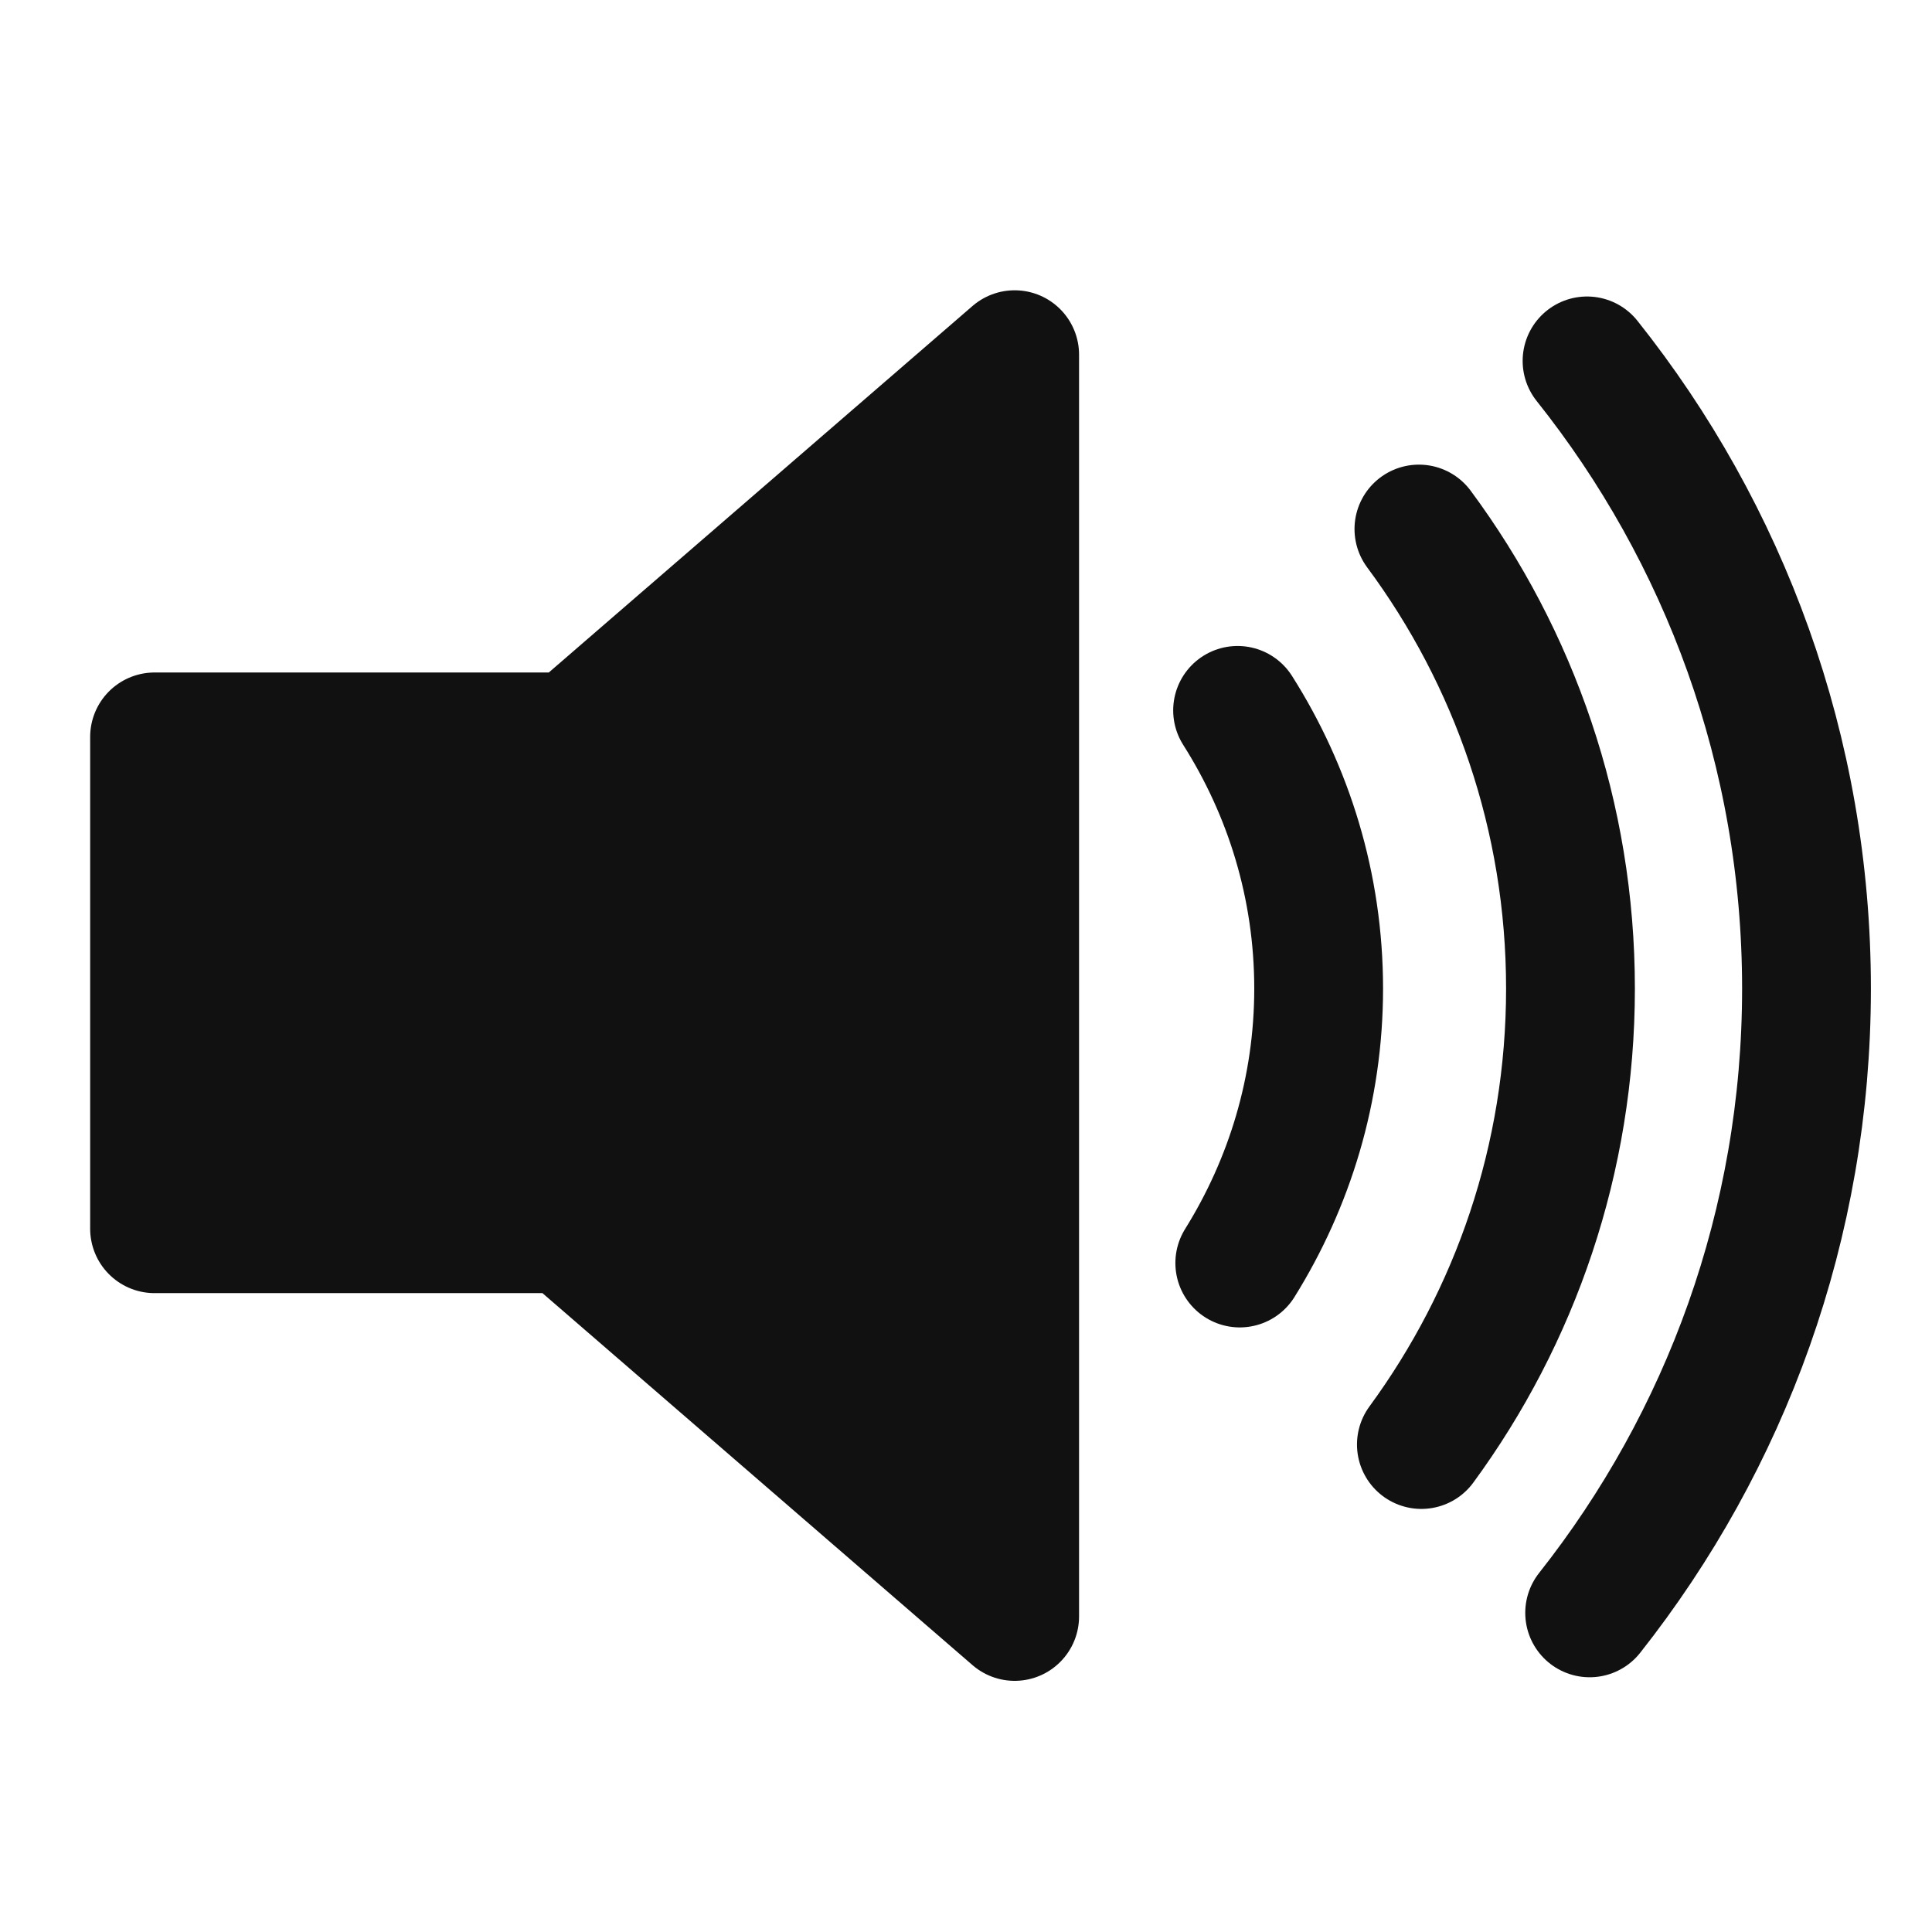
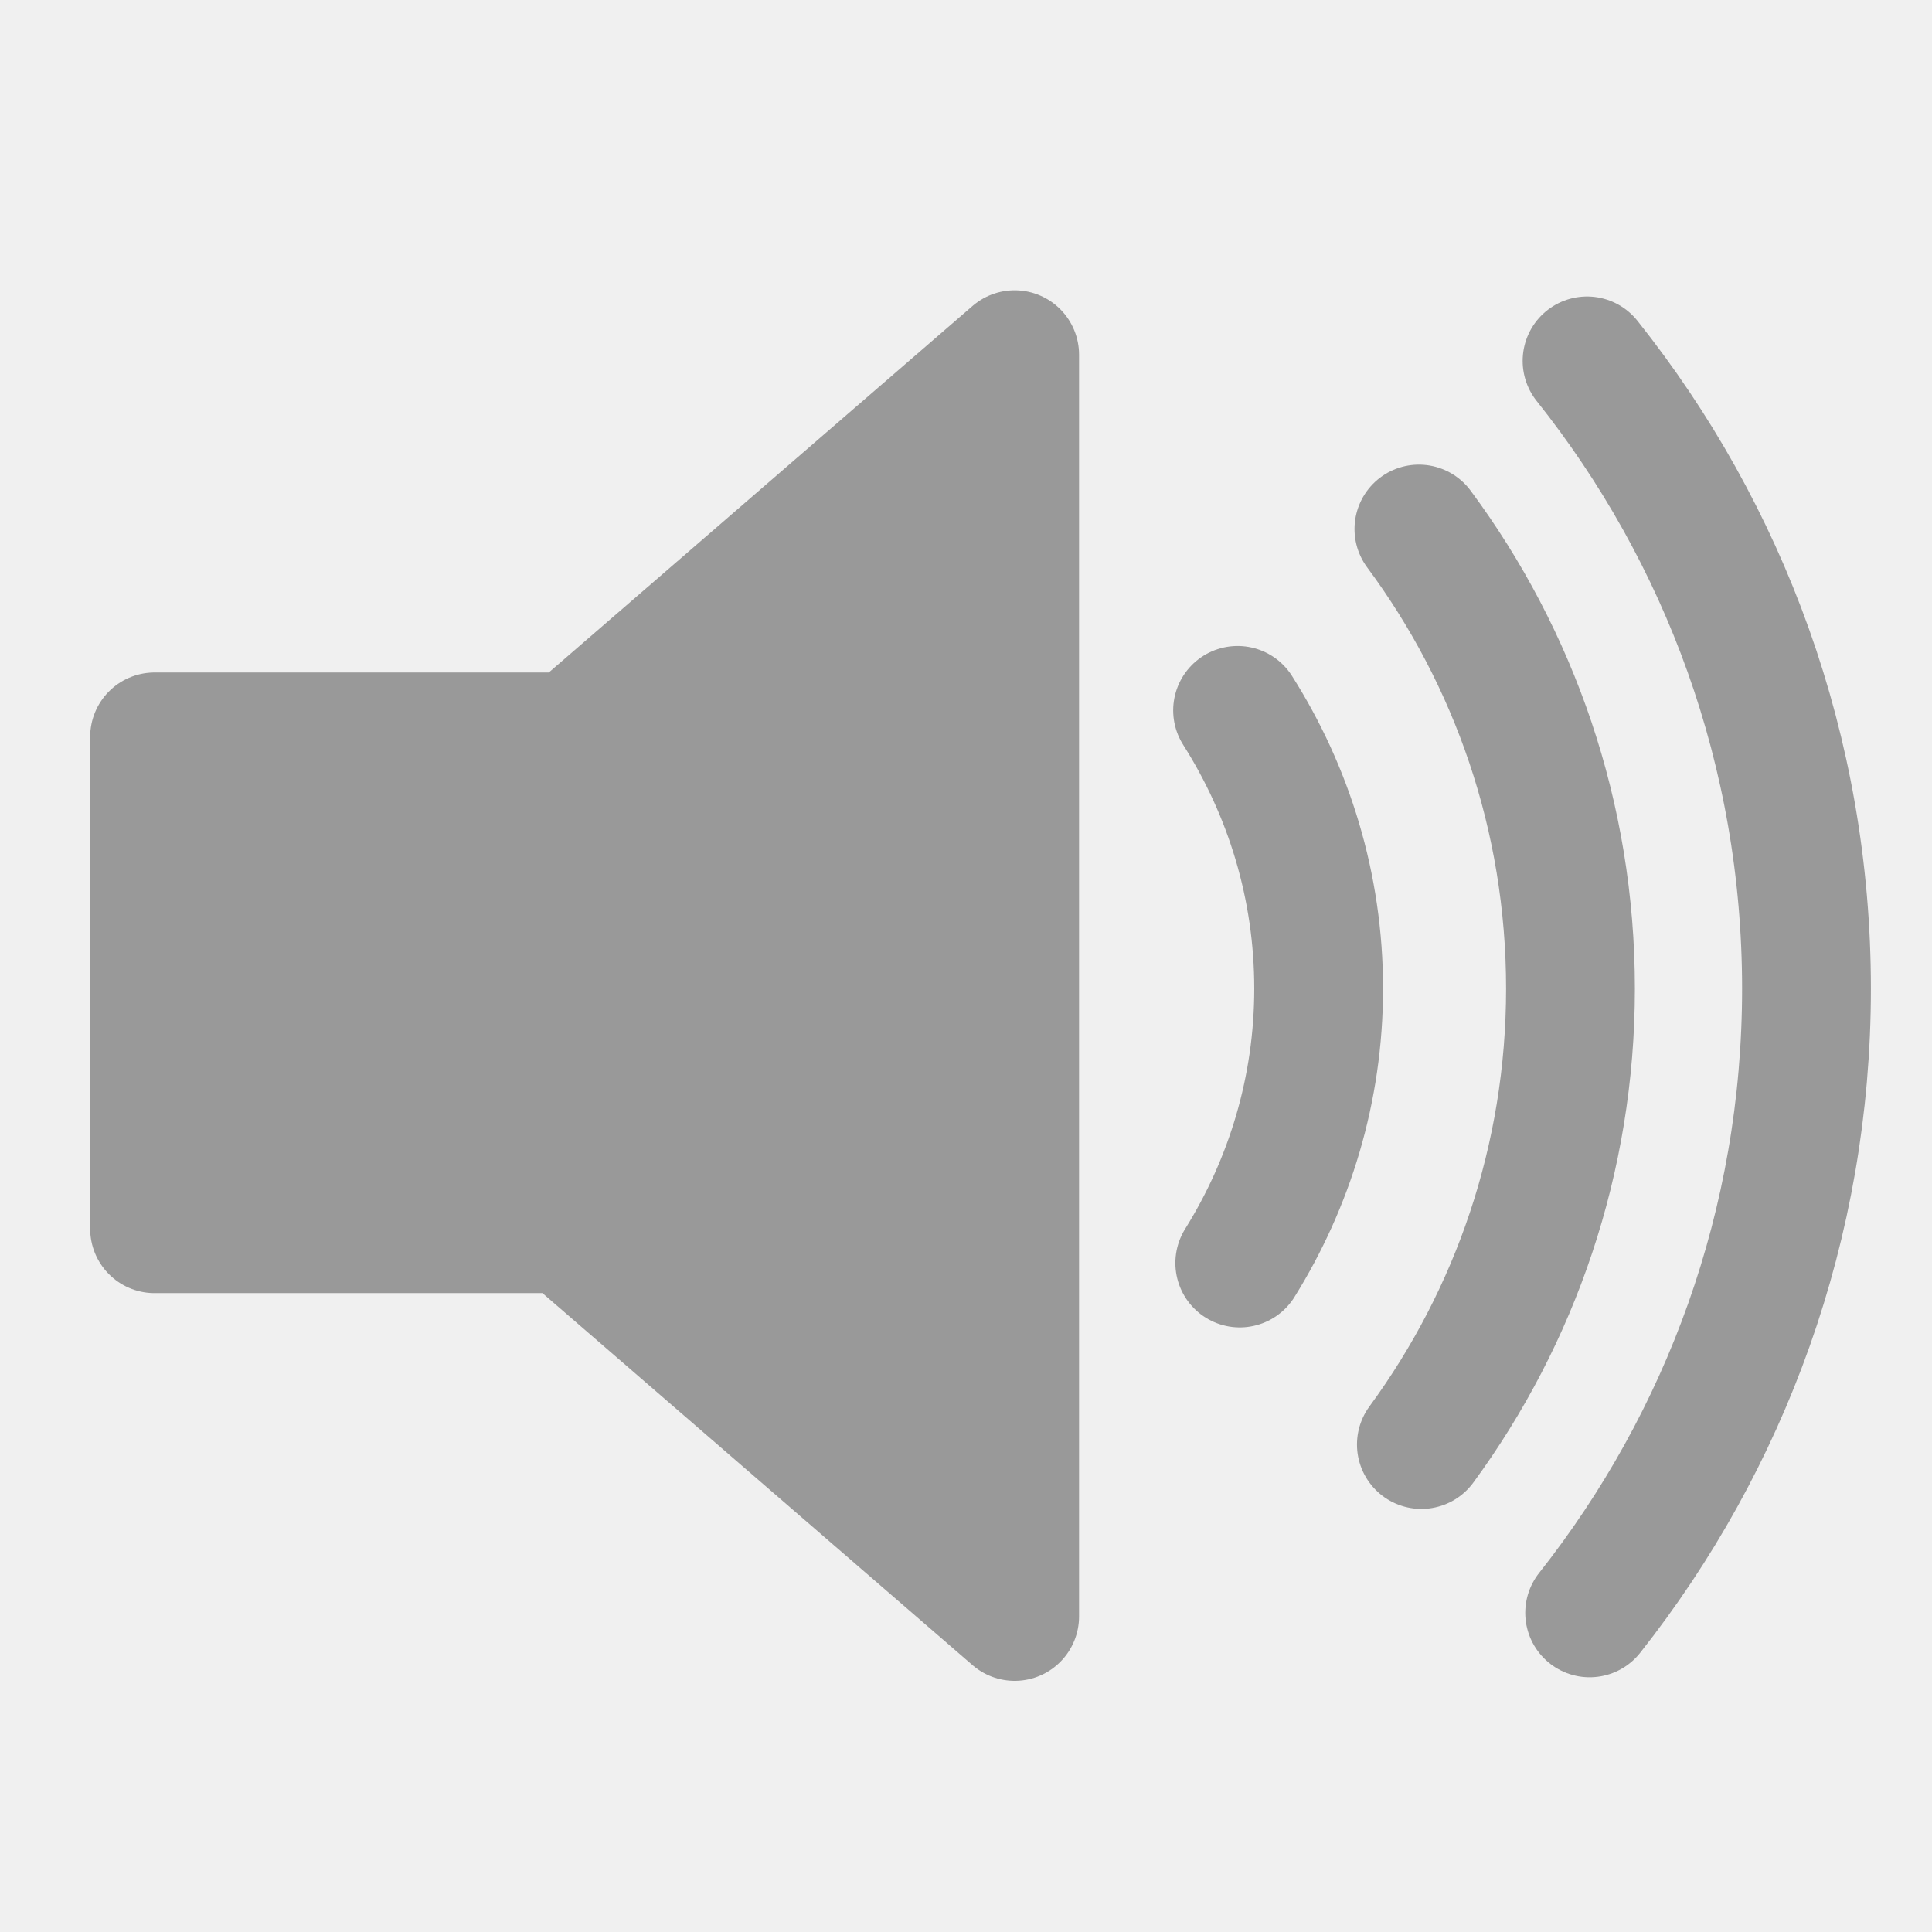
<svg xmlns="http://www.w3.org/2000/svg" xml:space="preserve" version="1.0" id="layer1" width="400pt" height="400pt" viewBox="0 0 75 75">
-   <rect width="75" height="75" style="fill:#fff" />
-   <polygon id="polygon1" points="39.389,13.769 22.235,28.606 6,28.606 6,47.699 21.989,47.699 39.389,62.75 39.389,13.769" style="stroke:#111;stroke-width:5;stroke-linejoin:round;fill:#111;" />
-   <path id="path1" d="M 48.128,49.03 C 50.057,45.934 51.19,42.291 51.19,38.377 C 51.19,34.399 50.026,30.703 48.043,27.577" style="fill:none;stroke:#111;stroke-width:5;stroke-linecap:round" />
-   <path id="path2" d="M 55.082,20.537 C 58.777,25.523 60.966,31.694 60.966,38.377 C 60.966,44.998 58.815,51.115 55.178,56.076" style="fill:none;stroke:#111;stroke-width:5;stroke-linecap:round" />
-   <path id="path3" d="M 61.71,62.611 C 66.977,55.945 70.128,47.531 70.128,38.378 C 70.128,29.161 66.936,20.696 61.609,14.01" style="fill:none;stroke:#111;stroke-width:5;stroke-linecap:round" />
+   <polygon id="polygon1" points="39.389,13.769 22.235,28.606 6,28.606 6,47.699 21.989,47.699 39.389,62.75 39.389,13.769" style="stroke:#999;stroke-width:5;stroke-linejoin:round;fill:#999;" />
+   <path id="path1" d="M 48.128,49.03 C 50.057,45.934 51.19,42.291 51.19,38.377 C 51.19,34.399 50.026,30.703 48.043,27.577" style="fill:none;stroke:#999;stroke-width:5;stroke-linecap:round" />
+   <path id="path2" d="M 55.082,20.537 C 58.777,25.523 60.966,31.694 60.966,38.377 C 60.966,44.998 58.815,51.115 55.178,56.076" style="fill:none;stroke:#999;stroke-width:5;stroke-linecap:round" />
+   <path id="path3" d="M 61.71,62.611 C 66.977,55.945 70.128,47.531 70.128,38.378 C 70.128,29.161 66.936,20.696 61.609,14.01" style="fill:none;stroke:#999;stroke-width:5;stroke-linecap:round" />
</svg>
